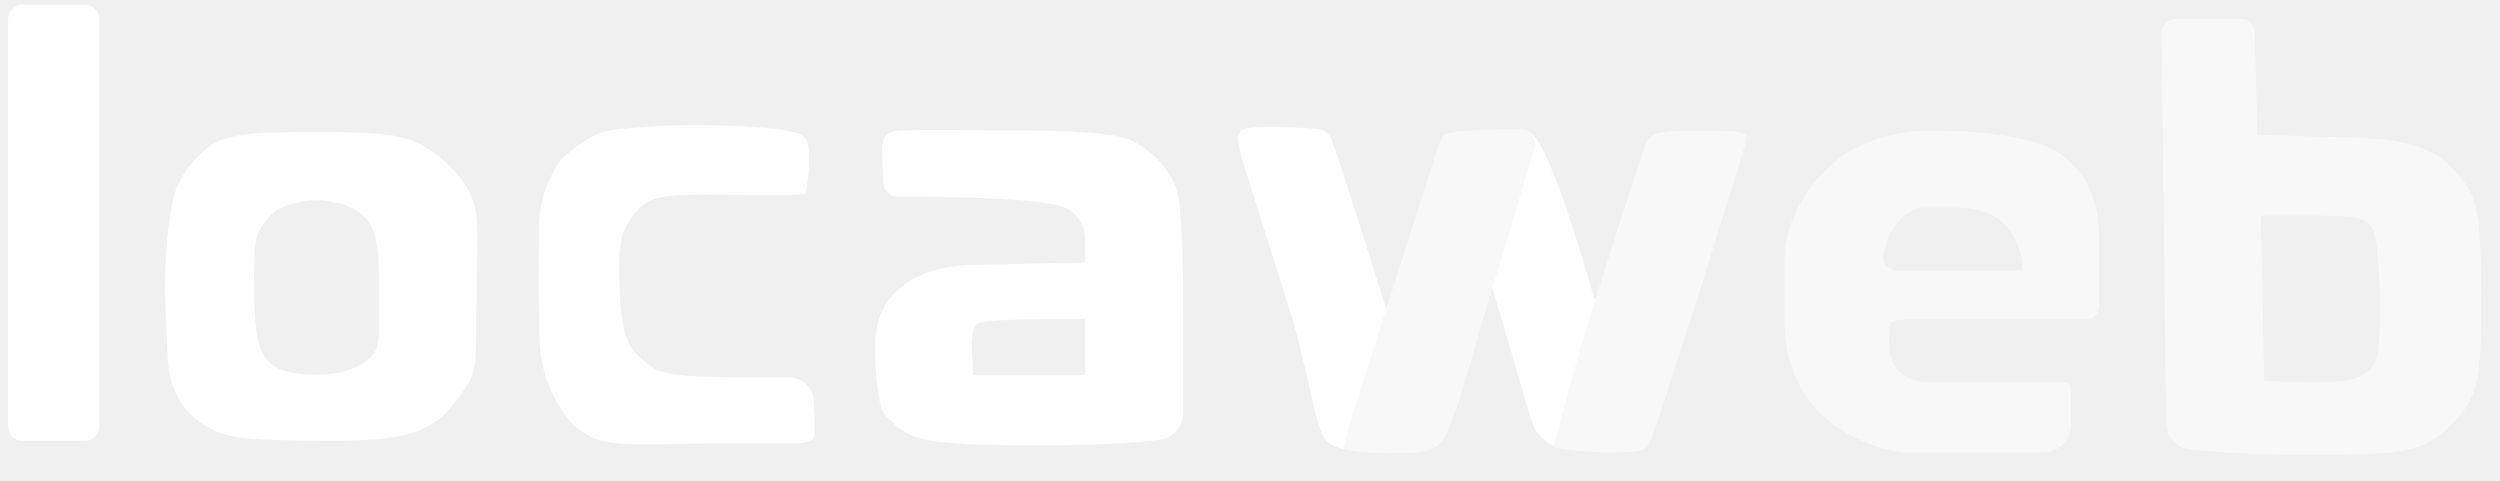
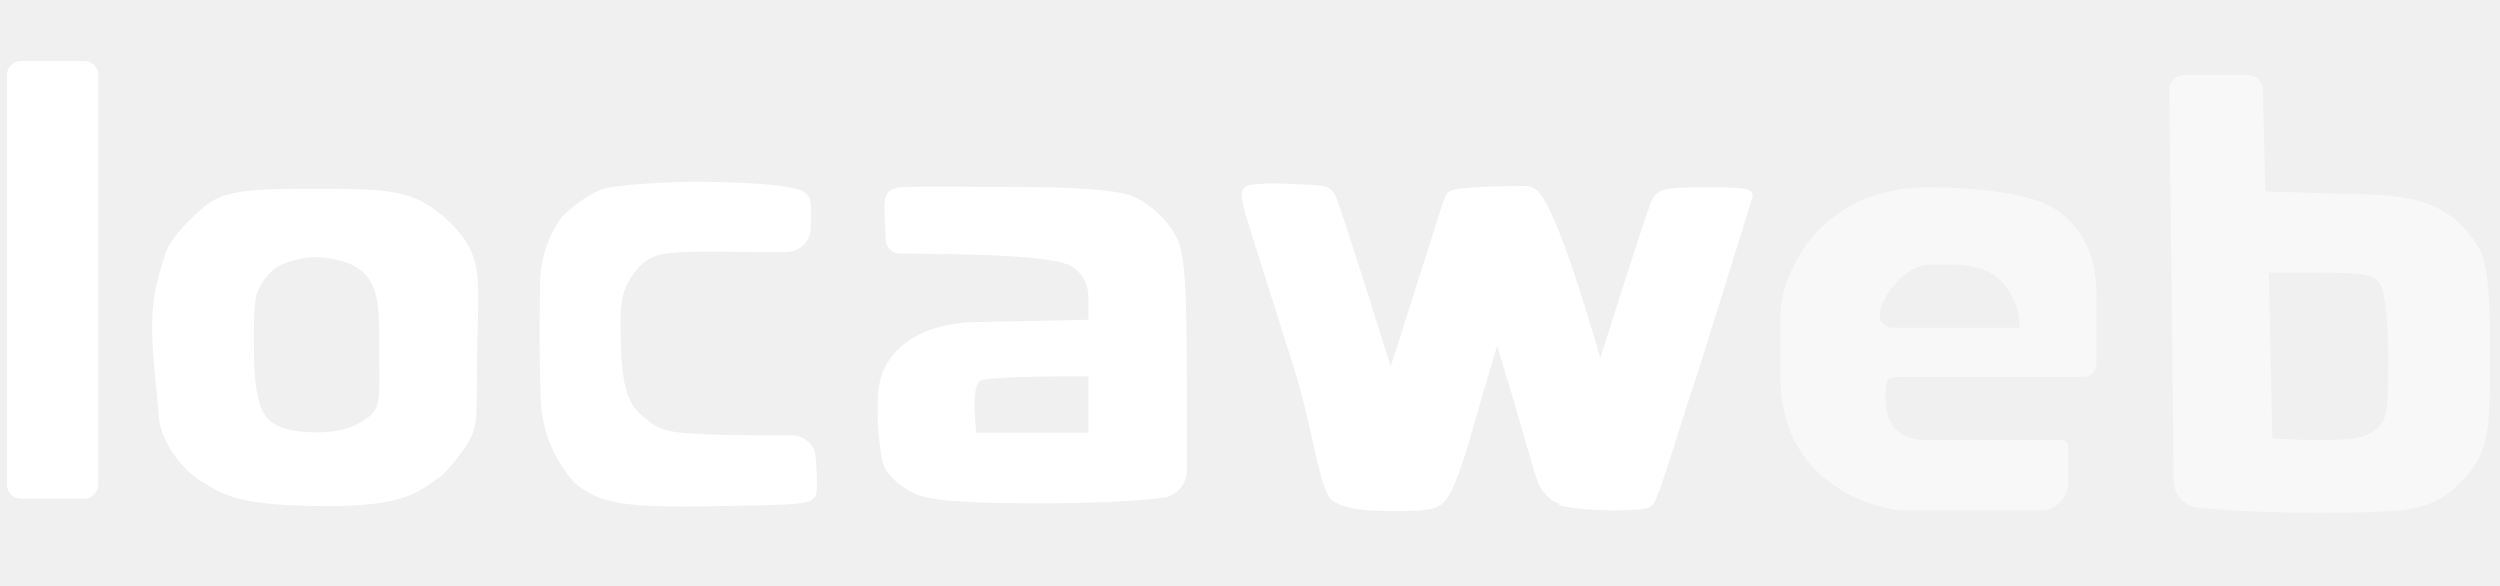
- <svg xmlns="http://www.w3.org/2000/svg" width="130" height="25" viewBox="0 0 130 25" fill="none">
-   <g clip-path="url(#clip0_1194_2444)">
-     <path fill-rule="evenodd" clip-rule="evenodd" d="M0.421 0.977C0.421 0.576 0.747 0.25 1.148 0.25H4.424C4.825 0.25 5.151 0.576 5.151 0.977V22.192C5.151 22.594 4.825 22.919 4.424 22.919H1.148C0.747 22.919 0.421 22.594 0.421 22.192V0.977ZM35.883 6.502C37.775 6.502 39.958 6.612 40.722 6.758C41.996 6.978 42.069 7.124 42.069 8.294C42.069 9.427 41.878 10.068 41.878 10.068C41.223 10.214 38.43 10.122 36.866 10.122C34.246 10.122 33.679 10.245 32.952 11.159C32.297 12.037 32.115 12.553 32.224 15.185C32.334 17.927 32.899 18.312 33.7 18.934C34.425 19.523 35.117 19.653 41.054 19.633C41.644 19.631 42.16 20.04 42.287 20.616C42.287 20.616 42.469 22.503 42.287 22.796C41.996 23.234 40.722 22.99 36.574 23.064C31.59 23.173 31.262 23.137 30.061 22.296C29.793 22.125 29.455 21.684 29.143 21.209C28.476 20.192 28.121 19.026 28.068 17.812C28.018 16.642 27.984 14.758 28.026 11.755C28.044 10.527 28.44 9.331 29.152 8.331C29.77 7.709 30.716 7.051 31.335 6.868C31.953 6.685 33.991 6.539 35.883 6.502ZM52.792 6.779C55.557 6.779 57.85 6.925 58.614 7.217C59.341 7.473 60.251 8.205 60.724 8.936C61.467 10.073 61.556 10.519 61.527 21.445C61.526 22.037 61.165 22.572 60.615 22.794C60.105 22.976 57.158 23.159 54.065 23.159C49.772 23.159 48.171 23.013 47.334 22.611C46.715 22.318 46.097 21.733 45.879 21.331C45.697 20.929 45.515 19.612 45.515 18.406C45.515 17.393 45.556 16.795 45.892 16.121C46.708 14.48 48.668 13.814 50.5 13.776L56.431 13.652V12.556C56.431 11.824 56.151 11.276 55.594 10.91C55.032 10.523 52.928 10.243 46.683 10.223C46.282 10.222 45.95 9.907 45.932 9.506L45.892 8.614C45.819 7.261 45.892 6.968 46.51 6.822C46.91 6.712 50.281 6.779 52.792 6.779ZM50.536 18.296L50.609 19.503H56.431V16.578C52.282 16.578 50.972 16.687 50.791 16.834C50.609 16.943 50.5 17.601 50.536 18.296ZM66.825 6.613C68.972 6.722 69.04 6.578 69.44 7.821C69.695 8.516 70.459 10.893 72.424 17.145L71.55 19.96C71.078 21.533 70.216 23.415 70.216 23.415C70.216 23.415 69.452 23.307 69.125 23.051C68.397 22.688 68.094 19.375 67.039 16.048C66.02 12.83 64.965 9.467 64.674 8.552C64.498 8.001 64.39 7.529 64.365 7.209C64.342 6.925 64.544 6.712 64.825 6.667C65.27 6.597 66.023 6.564 66.825 6.613ZM16.687 6.868C19.768 6.868 21.113 6.963 22.313 7.768C23.005 8.206 24.131 9.222 24.495 10.195C24.859 11.04 24.86 11.731 24.787 14.766C24.715 17.764 24.859 18.865 24.495 19.633C24.06 20.614 22.969 21.704 22.969 21.704C21.805 22.509 21.053 22.956 16.687 22.919C12.466 22.883 11.811 22.81 10.574 22.078C9.425 21.386 8.805 20.096 8.732 18.757C8.687 17.914 8.639 16.92 8.609 15.972C8.5 13.413 8.791 11.146 9.046 10.195C9.301 9.245 9.986 8.353 10.677 7.768C11.732 6.89 13.222 6.868 16.687 6.868ZM13.431 12.114C13.176 12.626 13.214 13.905 13.214 15.295C13.214 16.867 13.396 18.037 13.76 18.549C14.233 19.28 15.214 19.484 16.497 19.484C17.918 19.484 18.826 19.024 19.299 18.549C19.808 18.037 19.697 17.452 19.697 15.185C19.733 12.882 19.587 12.077 19.078 11.419C18.641 10.871 17.914 10.541 16.786 10.432C15.876 10.322 14.994 10.651 14.558 10.834C14.158 11.017 13.649 11.602 13.431 12.114ZM79.333 6.795C80.06 6.795 81.186 9.482 83.333 16.977L82.35 19.829C81.841 21.365 81.042 23.159 80.787 23.159C80.569 23.159 80.132 22.794 79.841 22.355C79.55 21.879 79.039 19.646 77.584 14.966L78.712 11.127C79.367 9.006 79.151 6.795 79.333 6.795Z" fill="white" />
-     <path fill-rule="evenodd" clip-rule="evenodd" d="M112.404 1.736C112.399 1.318 112.737 0.977 113.154 0.977H116.503C116.91 0.977 117.243 1.302 117.252 1.709L117.38 7.01L121.092 7.12C121.598 7.128 122.068 7.141 122.492 7.155C124.016 7.206 125.638 7.327 126.877 8.217C127.423 8.546 128.114 9.35 128.442 9.935C128.878 10.776 129.024 12.129 129.024 15.42C129.024 19.186 128.915 19.99 128.297 21.087C127.86 21.782 126.986 22.66 126.295 22.989C125.276 23.537 124.076 23.647 120.11 23.647C117.929 23.647 115.677 23.575 113.856 23.373C113.156 23.295 112.644 22.693 112.636 21.989C112.548 14.298 112.494 9.545 112.404 1.736ZM117.745 19.808C121.42 19.99 122.365 19.844 122.948 19.442C123.676 18.967 123.748 18.601 123.748 15.786C123.748 14.067 123.603 12.349 123.384 11.946C123.093 11.325 122.657 11.215 120.292 11.215H117.562L117.745 19.808Z" fill="#F8F8F8" />
-     <path d="M72.788 13.87C73.808 10.653 74.717 7.801 74.79 7.581L74.969 7.159C75.069 6.891 75.69 6.746 79.063 6.723C79.563 6.72 79.925 7.201 79.784 7.681L78.647 11.567C77.883 14.053 76.864 17.381 76.427 18.989C75.991 20.598 75.409 22.28 75.117 22.719C74.681 23.45 74.317 23.56 72.243 23.56C70.933 23.56 69.878 23.45 69.878 23.304C69.878 23.121 70.096 22.28 70.387 21.366C70.678 20.452 71.77 17.088 72.788 13.87Z" fill="#F8F8F8" />
-     <path d="M82.96 15.571C84.197 11.658 85.362 8.075 85.544 7.6C85.871 6.869 86.126 6.795 88.455 6.795C90.711 6.795 90.965 6.869 90.783 7.417C90.674 7.783 89.619 11.183 88.418 15.022C87.181 18.825 86.062 22.466 85.88 22.795C85.626 23.344 85.772 23.523 83.698 23.523C82.316 23.523 80.716 23.343 80.788 23.196C80.861 23.013 81.723 19.483 82.96 15.571Z" fill="#F8F8F8" />
-     <path fill-rule="evenodd" clip-rule="evenodd" d="M107.697 20.25V22.068C107.697 22.872 107.046 23.523 106.243 23.523H98.97C96.909 23.28 92.788 21.704 92.788 16.614V13.341C92.788 11.523 94.606 6.795 100.424 6.795C103.117 6.795 104.887 7.103 106.037 7.465C107.537 7.938 108.632 9.238 108.983 10.771C109.085 11.212 109.152 11.708 109.152 12.25V15.886C109.152 16.129 109.006 16.614 108.424 16.614H99.334C98.243 16.614 98.277 16.71 98.243 17.341C98.208 17.972 98.085 19.886 100.424 19.886H107.334C107.534 19.886 107.697 20.049 107.697 20.25ZM98.606 14.068C98.205 14.068 97.882 13.742 97.93 13.344C98.047 12.38 98.796 10.795 100.061 10.795H101.515C100.788 10.795 101.045 10.798 101.515 10.795C102.134 10.792 103.598 10.785 104.424 11.886C105.297 13.05 105.152 14.068 105.152 14.068H98.606Z" fill="#F8F8F8" />
-   </g>
-   <defs>
-     <clipPath id="clip0_1194_2444">
-       <rect width="129.455" height="24" fill="white" transform="translate(0.0605469 0.25)" />
-     </clipPath>
-   </defs>
+ <svg xmlns="http://www.w3.org/2000/svg" width="205" height="48" viewBox="0 0 205 48" fill="none">
+   <path fill-rule="evenodd" clip-rule="evenodd" d="M0.57 6.152C0.57 5.516 1.086 5 1.722 5H6.908C7.544 5 8.06 5.516 8.06 6.152V39.742C8.06 40.378 7.544 40.893 6.908 40.893H1.722C1.086 40.893 0.57 40.378 0.57 39.742V6.152ZM56.719 14.9C59.715 14.9 63.171 15.073 64.381 15.305C66.397 15.652 66.513 15.884 66.513 17.736C66.513 18.131 66.498 18.489 66.475 18.806C66.397 19.891 65.544 20.647 64.456 20.667C62.645 20.701 59.992 20.631 58.274 20.631C54.126 20.631 53.23 20.825 52.078 22.273C51.04 23.662 50.753 24.479 50.926 28.647C51.099 32.989 51.995 33.599 53.262 34.583C54.41 35.516 55.505 35.721 64.906 35.69C65.84 35.687 66.657 36.334 66.858 37.246C66.858 37.246 67.146 40.234 66.858 40.697C66.397 41.392 65.568 41.384 59 41.5C51.107 41.674 49.402 41.237 47.501 39.906C47.075 39.636 46.541 38.937 46.047 38.184C44.991 36.575 44.428 34.729 44.345 32.806C44.265 30.955 44.212 27.97 44.279 23.216C44.306 21.273 44.934 19.379 46.061 17.794C47.04 16.81 48.538 15.768 49.517 15.479C50.497 15.189 53.723 14.957 56.719 14.9ZM83.491 15.337C87.87 15.337 91.499 15.569 92.709 16.032C93.861 16.437 95.301 17.595 96.05 18.753C97.226 20.553 97.368 21.259 97.322 38.558C97.32 39.496 96.748 40.344 95.877 40.694C95.071 40.983 90.404 41.273 85.507 41.273C78.709 41.273 76.174 41.041 74.849 40.404C73.87 39.941 72.891 39.015 72.545 38.378C72.257 37.741 71.969 35.657 71.969 33.747C71.969 32.143 72.034 31.197 72.566 30.128C73.858 27.531 76.961 26.476 79.862 26.416L89.252 26.221V24.484C89.252 23.326 88.811 22.458 87.927 21.879C87.039 21.265 83.707 20.823 73.818 20.791C73.183 20.789 72.658 20.29 72.629 19.656L72.566 18.242C72.45 16.1 72.566 15.637 73.545 15.406C74.179 15.232 79.516 15.337 83.491 15.337ZM79.919 33.573L80.034 35.483H89.252V30.852C82.684 30.852 80.61 31.026 80.322 31.257C80.034 31.431 79.862 32.473 79.919 33.573ZM105.71 15.074C109.109 15.248 109.217 15.019 109.851 16.988C110.254 18.088 111.464 21.851 114.575 31.75L113.192 36.208C112.443 38.697 111.078 41.678 111.078 41.678C111.078 41.678 109.87 41.508 109.351 41.102C108.2 40.526 107.719 35.282 106.048 30.014C104.435 24.919 102.765 19.593 102.304 18.146C102.026 17.273 101.855 16.525 101.814 16.018C101.778 15.569 102.099 15.231 102.544 15.161C103.248 15.049 104.441 14.997 105.71 15.074ZM26.325 15.479C31.203 15.479 33.332 15.629 35.233 16.903C36.328 17.598 38.112 19.206 38.688 20.747C39.264 22.085 39.266 23.178 39.151 27.983C39.035 32.73 39.264 34.474 38.688 35.69C37.999 37.242 36.272 38.97 36.272 38.97C34.428 40.243 33.394 41.558 26.481 41.5C19.798 41.442 18.605 40.719 16.646 39.562C14.828 38.465 13.115 36.121 13 34C12.928 32.666 12.547 29.5 12.5 28C12.327 23.948 13.097 22.505 13.5 21C13.903 19.495 15.715 17.829 16.809 16.903C18.48 15.513 20.839 15.479 26.325 15.479ZM21.17 23.784C20.767 24.595 20.826 26.621 20.826 28.821C20.826 31.31 21.114 33.163 21.69 33.973C22.439 35.131 23.993 35.454 26.024 35.454C28.274 35.454 29.711 34.726 30.46 33.973C31.267 33.163 31.09 32.237 31.09 28.647C31.148 25 30.917 23.726 30.11 22.684C29.419 21.816 28.267 21.295 26.481 21.121C25.041 20.948 23.645 21.468 22.954 21.758C22.32 22.047 21.515 22.974 21.17 23.784ZM125.514 15.364C126.666 15.364 128.448 19.617 131.848 31.485L130.292 36C129.486 38.432 128.22 41.273 127.817 41.273C127.472 41.273 126.78 40.694 126.319 39.999C125.859 39.246 125.049 35.711 122.745 28.301L124.531 22.222C125.568 18.864 125.226 15.364 125.514 15.364Z" fill="white" />
+   <path fill-rule="evenodd" clip-rule="evenodd" d="M177.877 7.353C177.869 6.692 178.403 6.152 179.064 6.152H184.366C185.011 6.152 185.538 6.666 185.553 7.31L185.756 15.704L191.632 15.877C192.433 15.891 193.178 15.911 193.849 15.933C196.262 16.013 198.83 16.206 200.792 17.614C201.657 18.135 202.751 19.409 203.27 20.335C203.961 21.667 204.192 23.809 204.192 29.019C204.192 34.982 204.019 36.256 203.04 37.992C202.348 39.092 200.965 40.482 199.871 41.003C198.258 41.871 196.357 42.045 190.077 42.045C186.624 42.045 183.059 41.931 180.176 41.611C179.067 41.488 178.257 40.535 178.244 39.419C178.105 27.243 178.018 19.717 177.877 7.353ZM186.333 35.966C192.151 36.256 193.648 36.024 194.571 35.387C195.723 34.635 195.838 34.056 195.838 29.598C195.838 26.877 195.608 24.156 195.262 23.519C194.801 22.535 194.11 22.361 190.365 22.361H186.044L186.333 35.966Z" fill="#F8F8F8" />
+   <path d="M115.152 26.566C116.766 21.471 118.206 16.956 118.321 16.608L118.605 15.939C118.763 15.515 119.747 15.285 125.086 15.249C125.878 15.244 126.452 16.005 126.229 16.766L124.428 22.918C123.219 26.855 121.606 32.123 120.913 34.67C120.223 37.218 119.301 39.881 118.84 40.576C118.149 41.733 117.573 41.907 114.289 41.907C112.215 41.907 110.544 41.733 110.544 41.502C110.544 41.212 110.89 39.881 111.35 38.434C111.811 36.986 113.54 31.66 115.152 26.566Z" fill="white" />
+   <path d="M131.258 29.258C133.216 23.064 135.06 17.39 135.349 16.637C135.867 15.48 136.27 15.364 139.957 15.364C143.529 15.364 143.932 15.48 143.644 16.348C143.472 16.927 141.801 22.311 139.9 28.39C137.941 34.41 136.169 40.176 135.881 40.697C135.478 41.566 135.711 41.849 132.426 41.849C130.237 41.849 127.704 41.563 127.819 41.332C127.934 41.042 129.299 35.452 131.258 29.258Z" fill="white" />
+   <path fill-rule="evenodd" clip-rule="evenodd" d="M169.606 36.667V39.546C169.606 40.818 168.575 41.849 167.303 41.849H155.788C152.526 41.465 146 38.97 146 30.909V25.727C146 22.849 148.879 15.364 158.091 15.364C162.355 15.364 165.157 15.851 166.978 16.425C169.353 17.173 171.086 19.232 171.643 21.658C171.803 22.356 171.909 23.143 171.909 24V29.758C171.909 30.142 171.679 30.909 170.758 30.909H156.364C154.636 30.909 154.69 31.062 154.636 32.061C154.582 33.06 154.388 36.091 158.091 36.091H169.03C169.348 36.091 169.606 36.349 169.606 36.667ZM155.212 26.879C154.576 26.879 154.065 26.363 154.141 25.732C154.327 24.206 156.266 21.697 158.269 21.697H159.818C158.667 21.697 159.073 21.702 159.818 21.697C160.797 21.691 163.116 21.681 164.424 23.424C165.806 25.267 165.576 26.879 165.576 26.879H155.212Z" fill="#F8F8F8" />
</svg>
